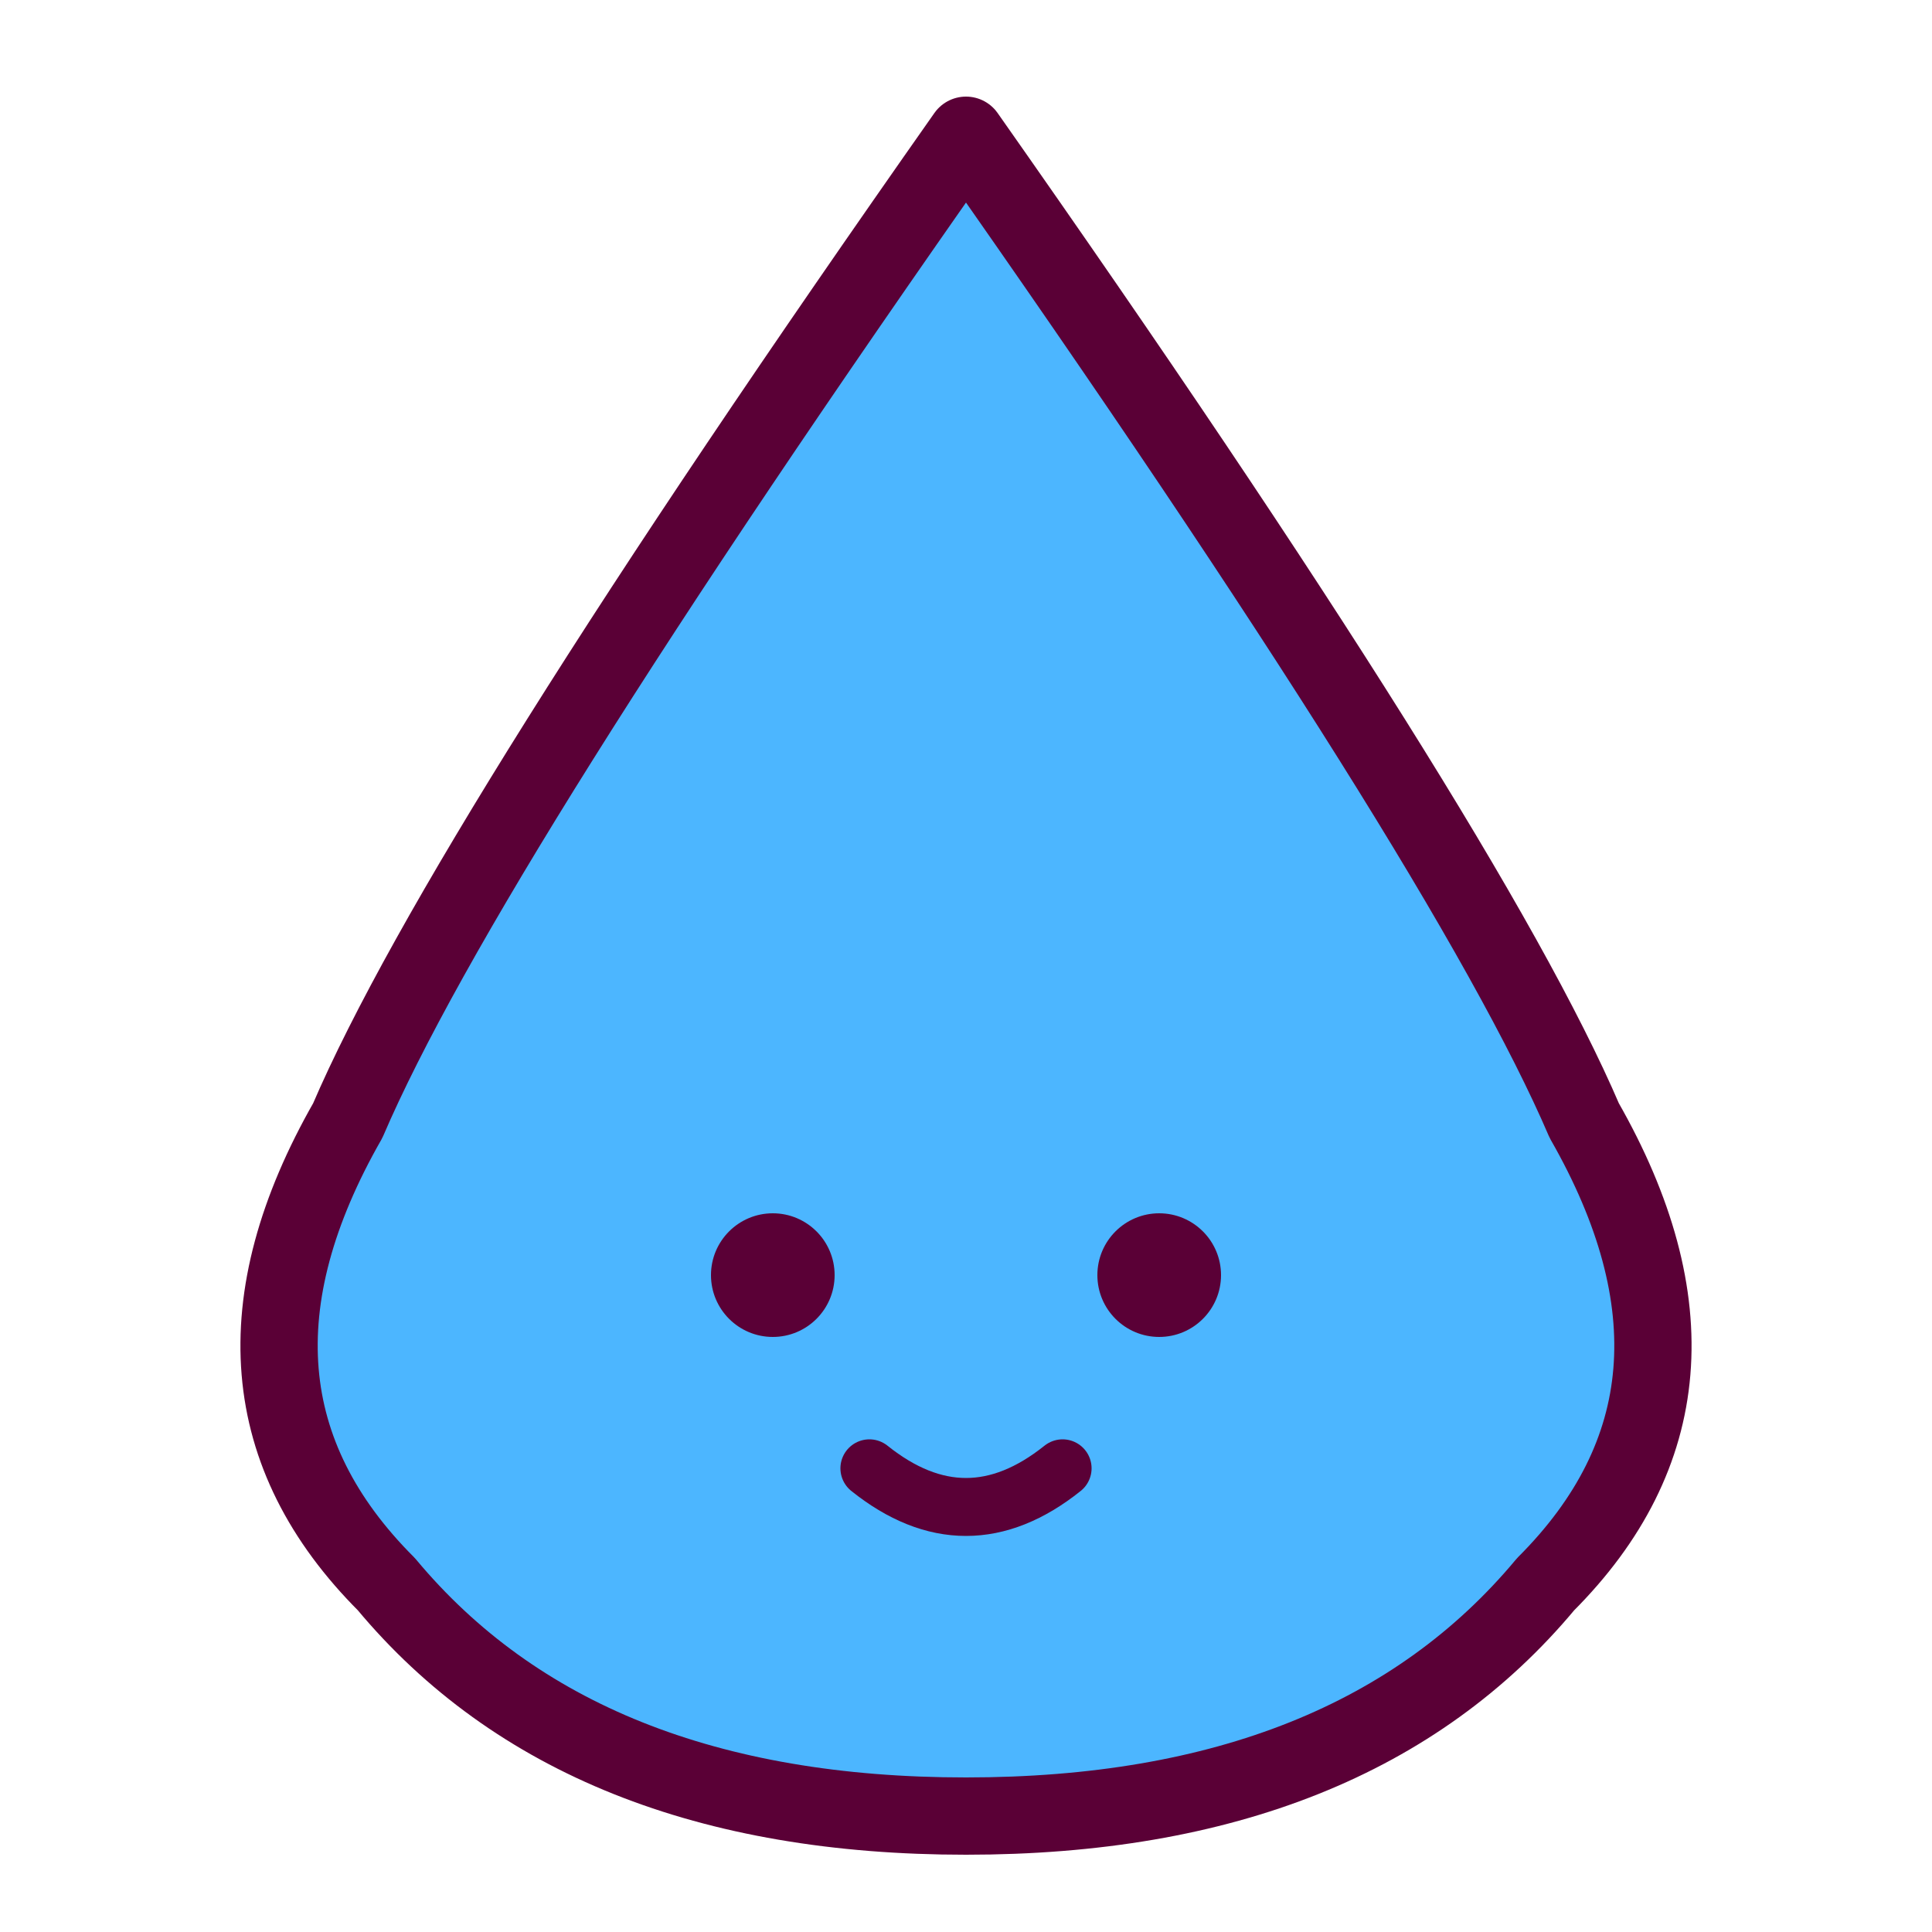
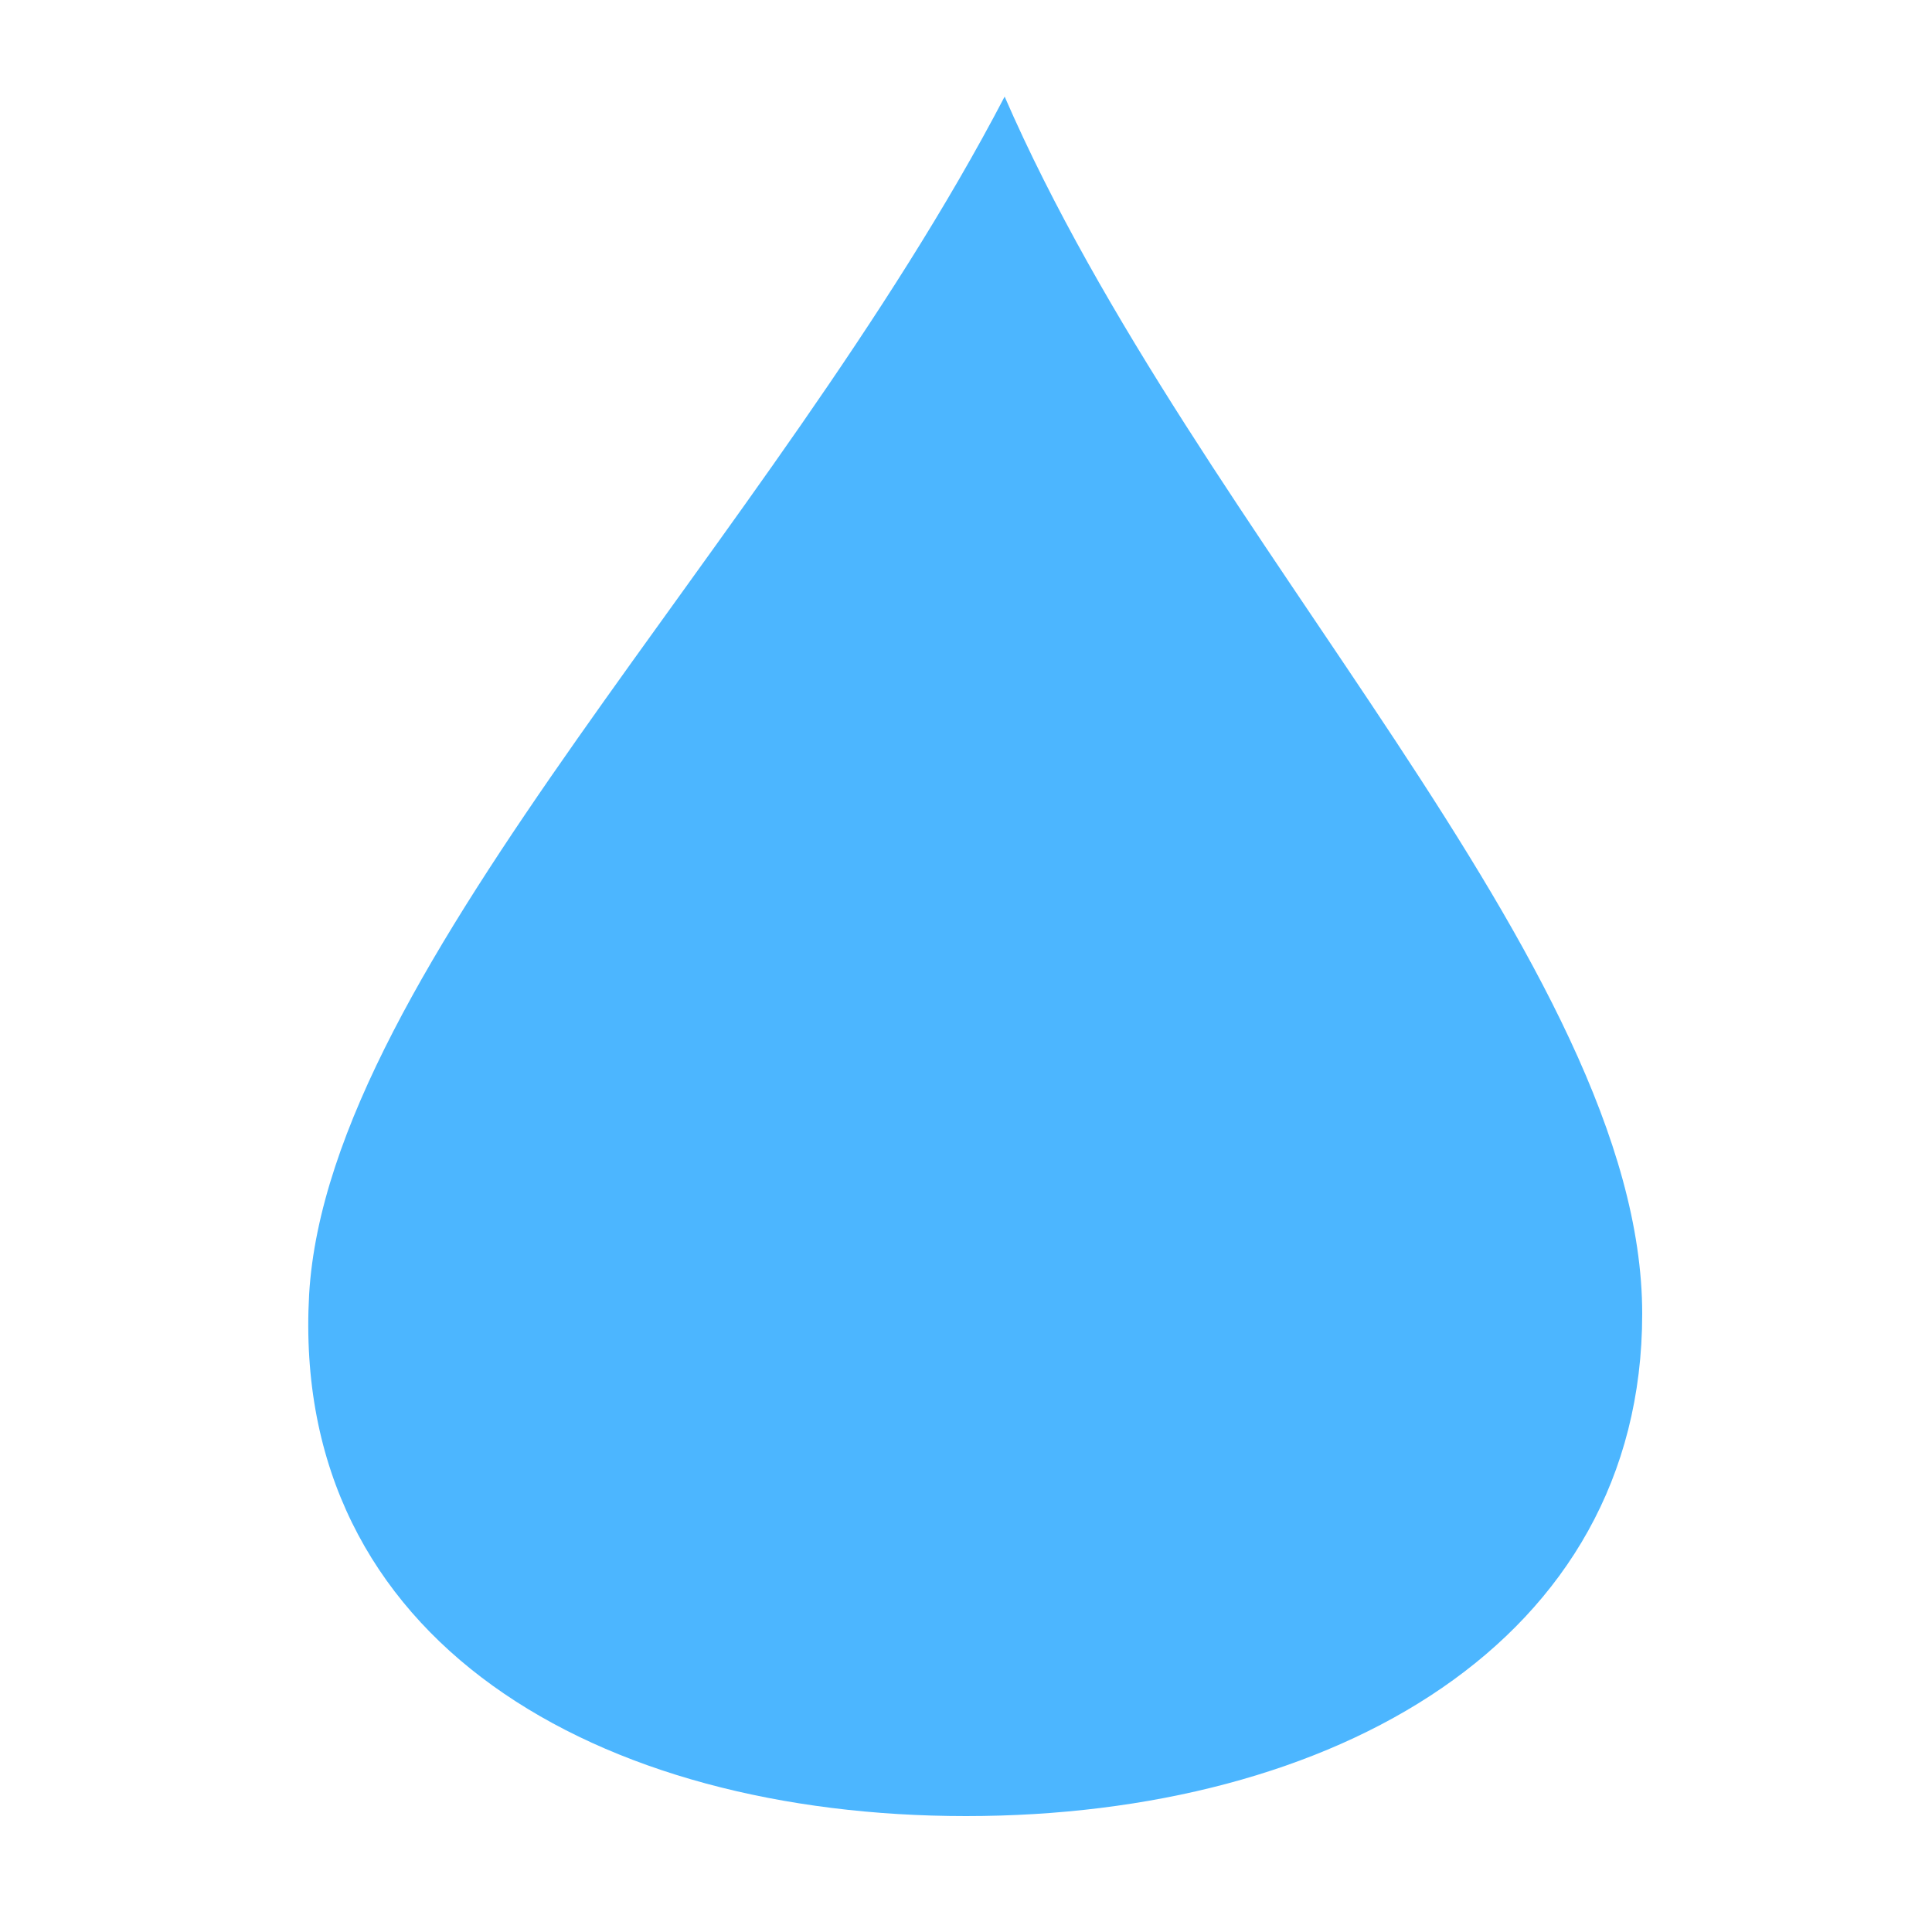
<svg xmlns="http://www.w3.org/2000/svg" viewBox="0 0 100 100">
-   <path d="M50 7Q76 44 82 58Q90 72 80 82Q70 94 50 94Q30 94 20 82Q10 72 18 58Q24 44 50 7Z" fill="#4cb6ff" stroke="#5a0036" stroke-width="4" stroke-linejoin="round" stroke-linecap="round" />
-   <circle cx="40" cy="66" r="3.2" fill="#5a0036" />
-   <circle cx="60" cy="66" r="3.2" fill="#5a0036" />
-   <path d="M45 76Q50 80 55 76" fill="none" stroke="#5a0036" stroke-width="3" stroke-linecap="round" />
+   <defs>
+     <filter id="r" x="-10%" y="-10%" width="120%" height="120%" color-interpolation-filters="sRGB">
+       <feTurbulence type="fractalNoise" baseFrequency="0.045" numOctaves="2" seed="5" />
+       <feDisplacementMap in="SourceGraphic" scale="0" />
+     </filter>
+   </defs>
+   <g filter="url(#r)">
+     <path d="M52 5C62 28 85 50 85 68C85 85 69 94 50 94C31 94 15 85 16 67C17 50 40 28 52 5Z" fill="#4cb6ff" />
+   </g>
</svg>
